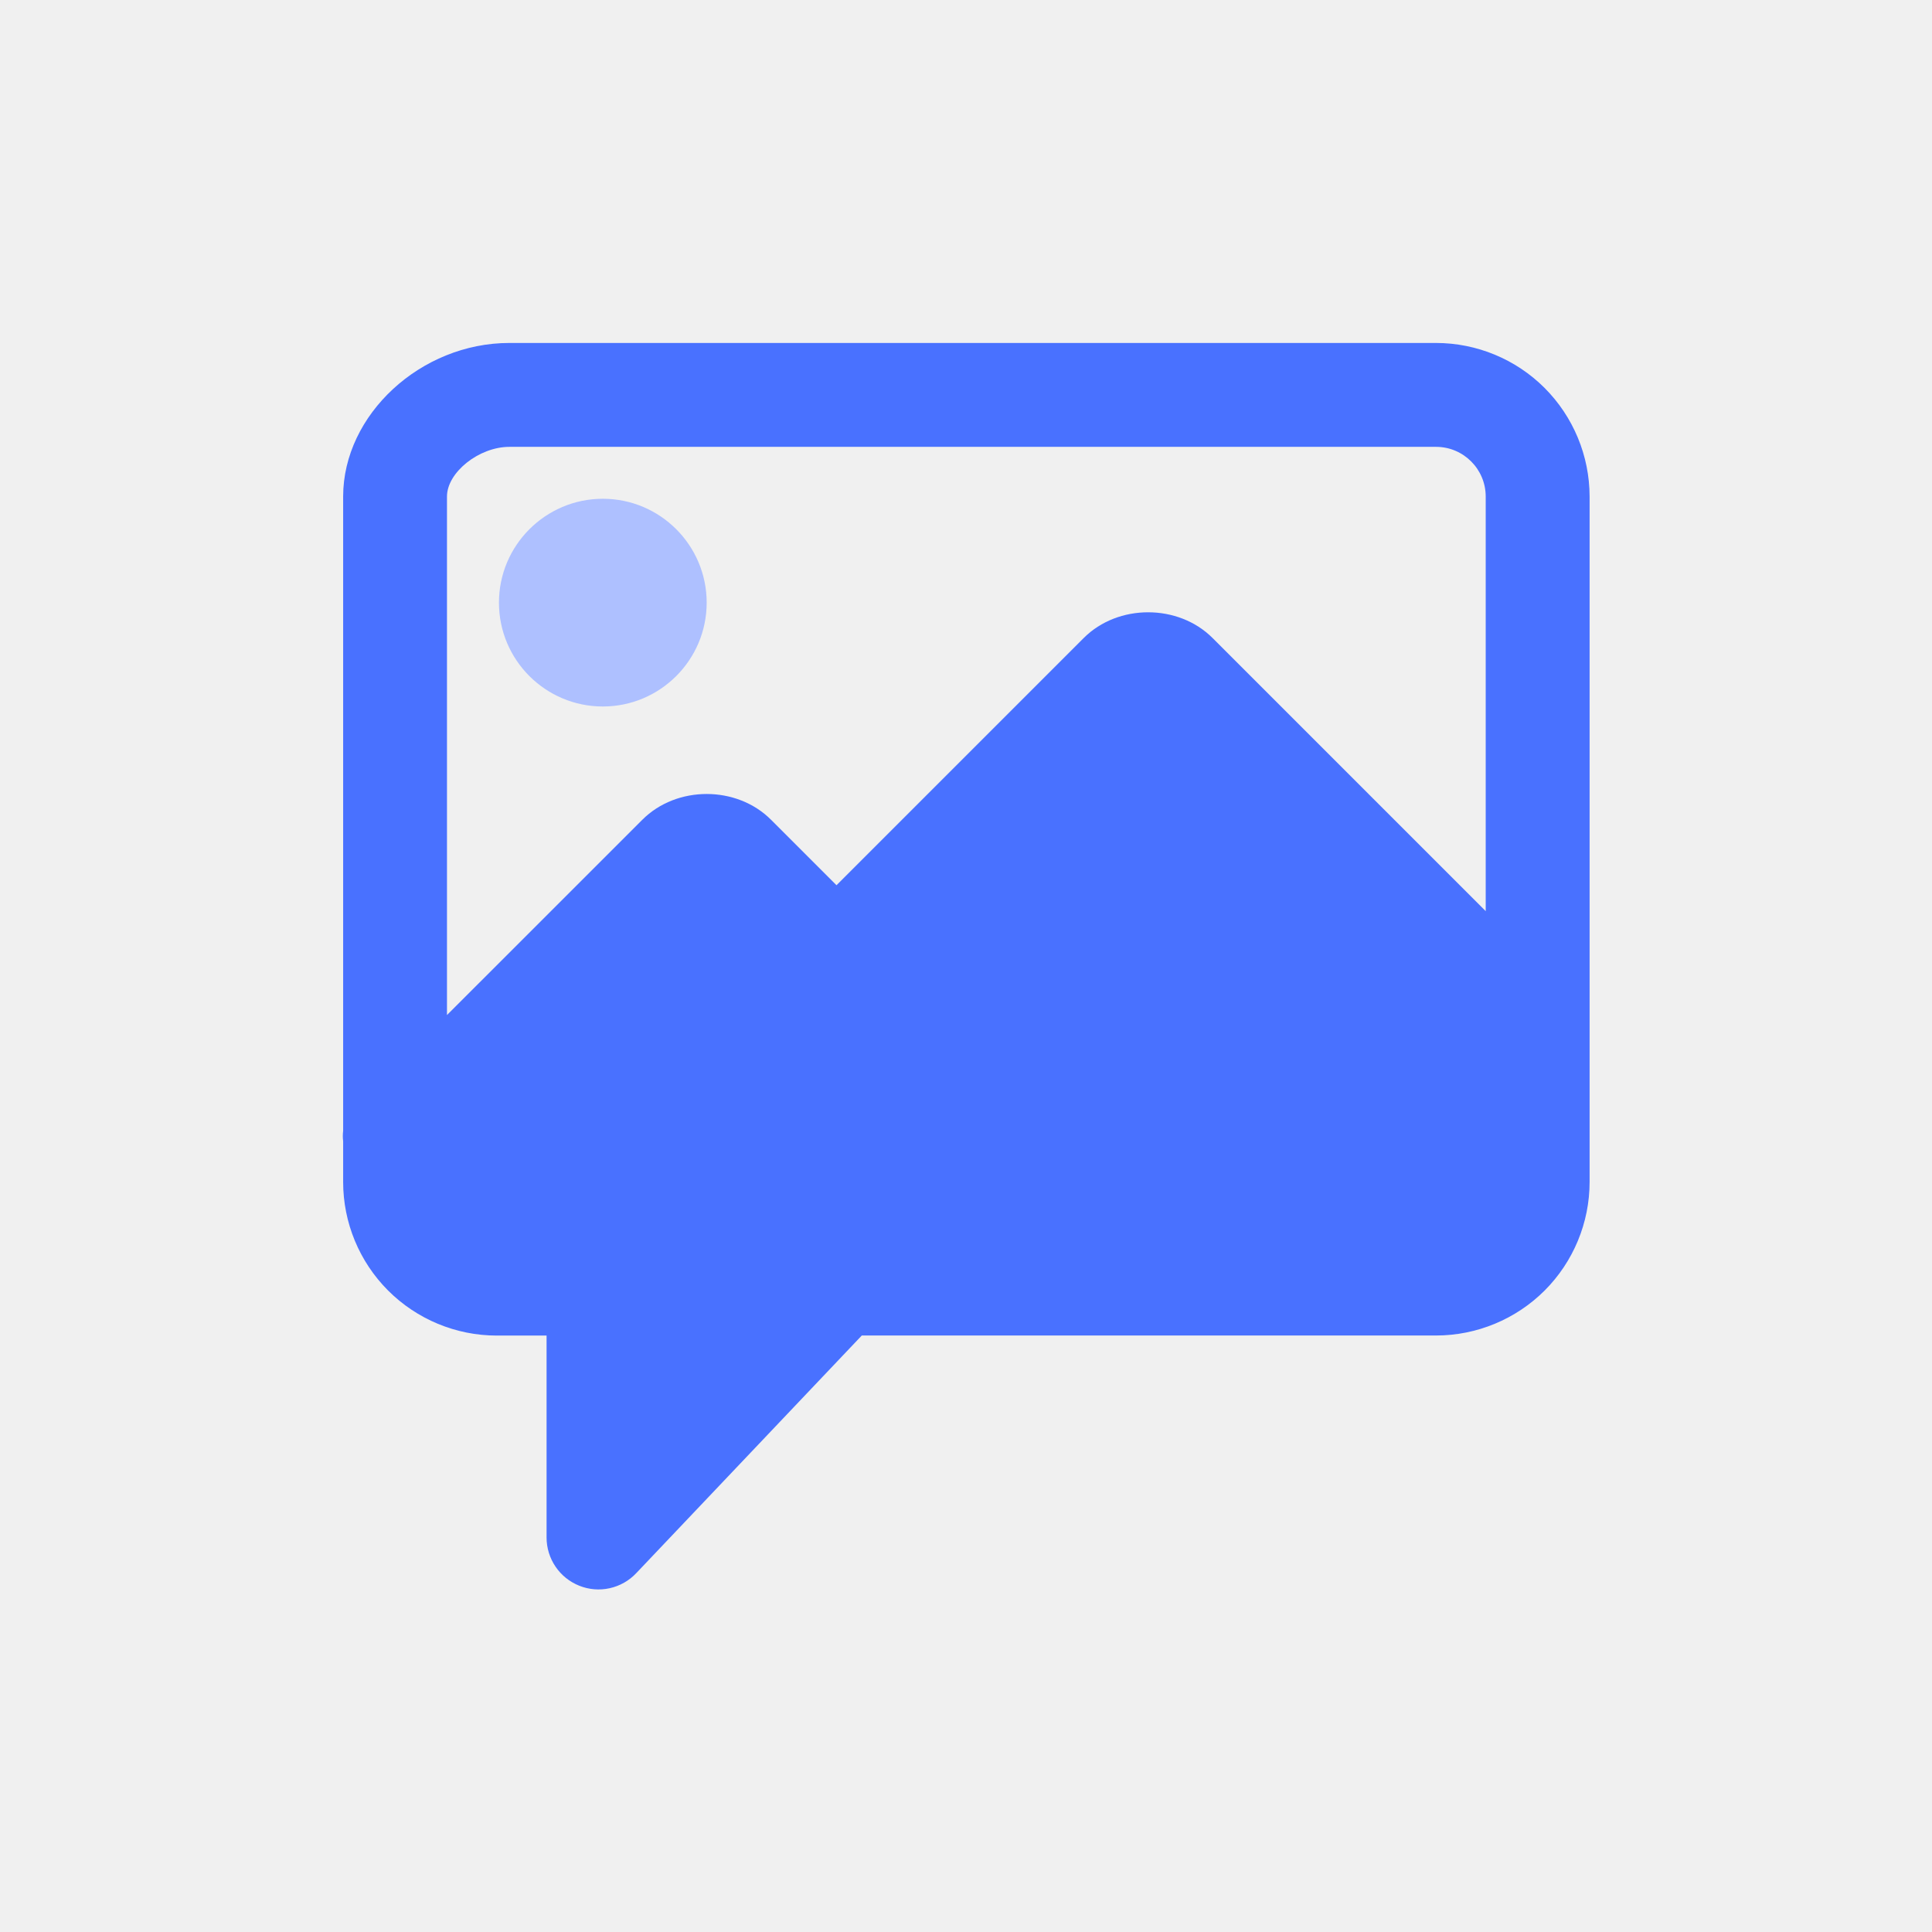
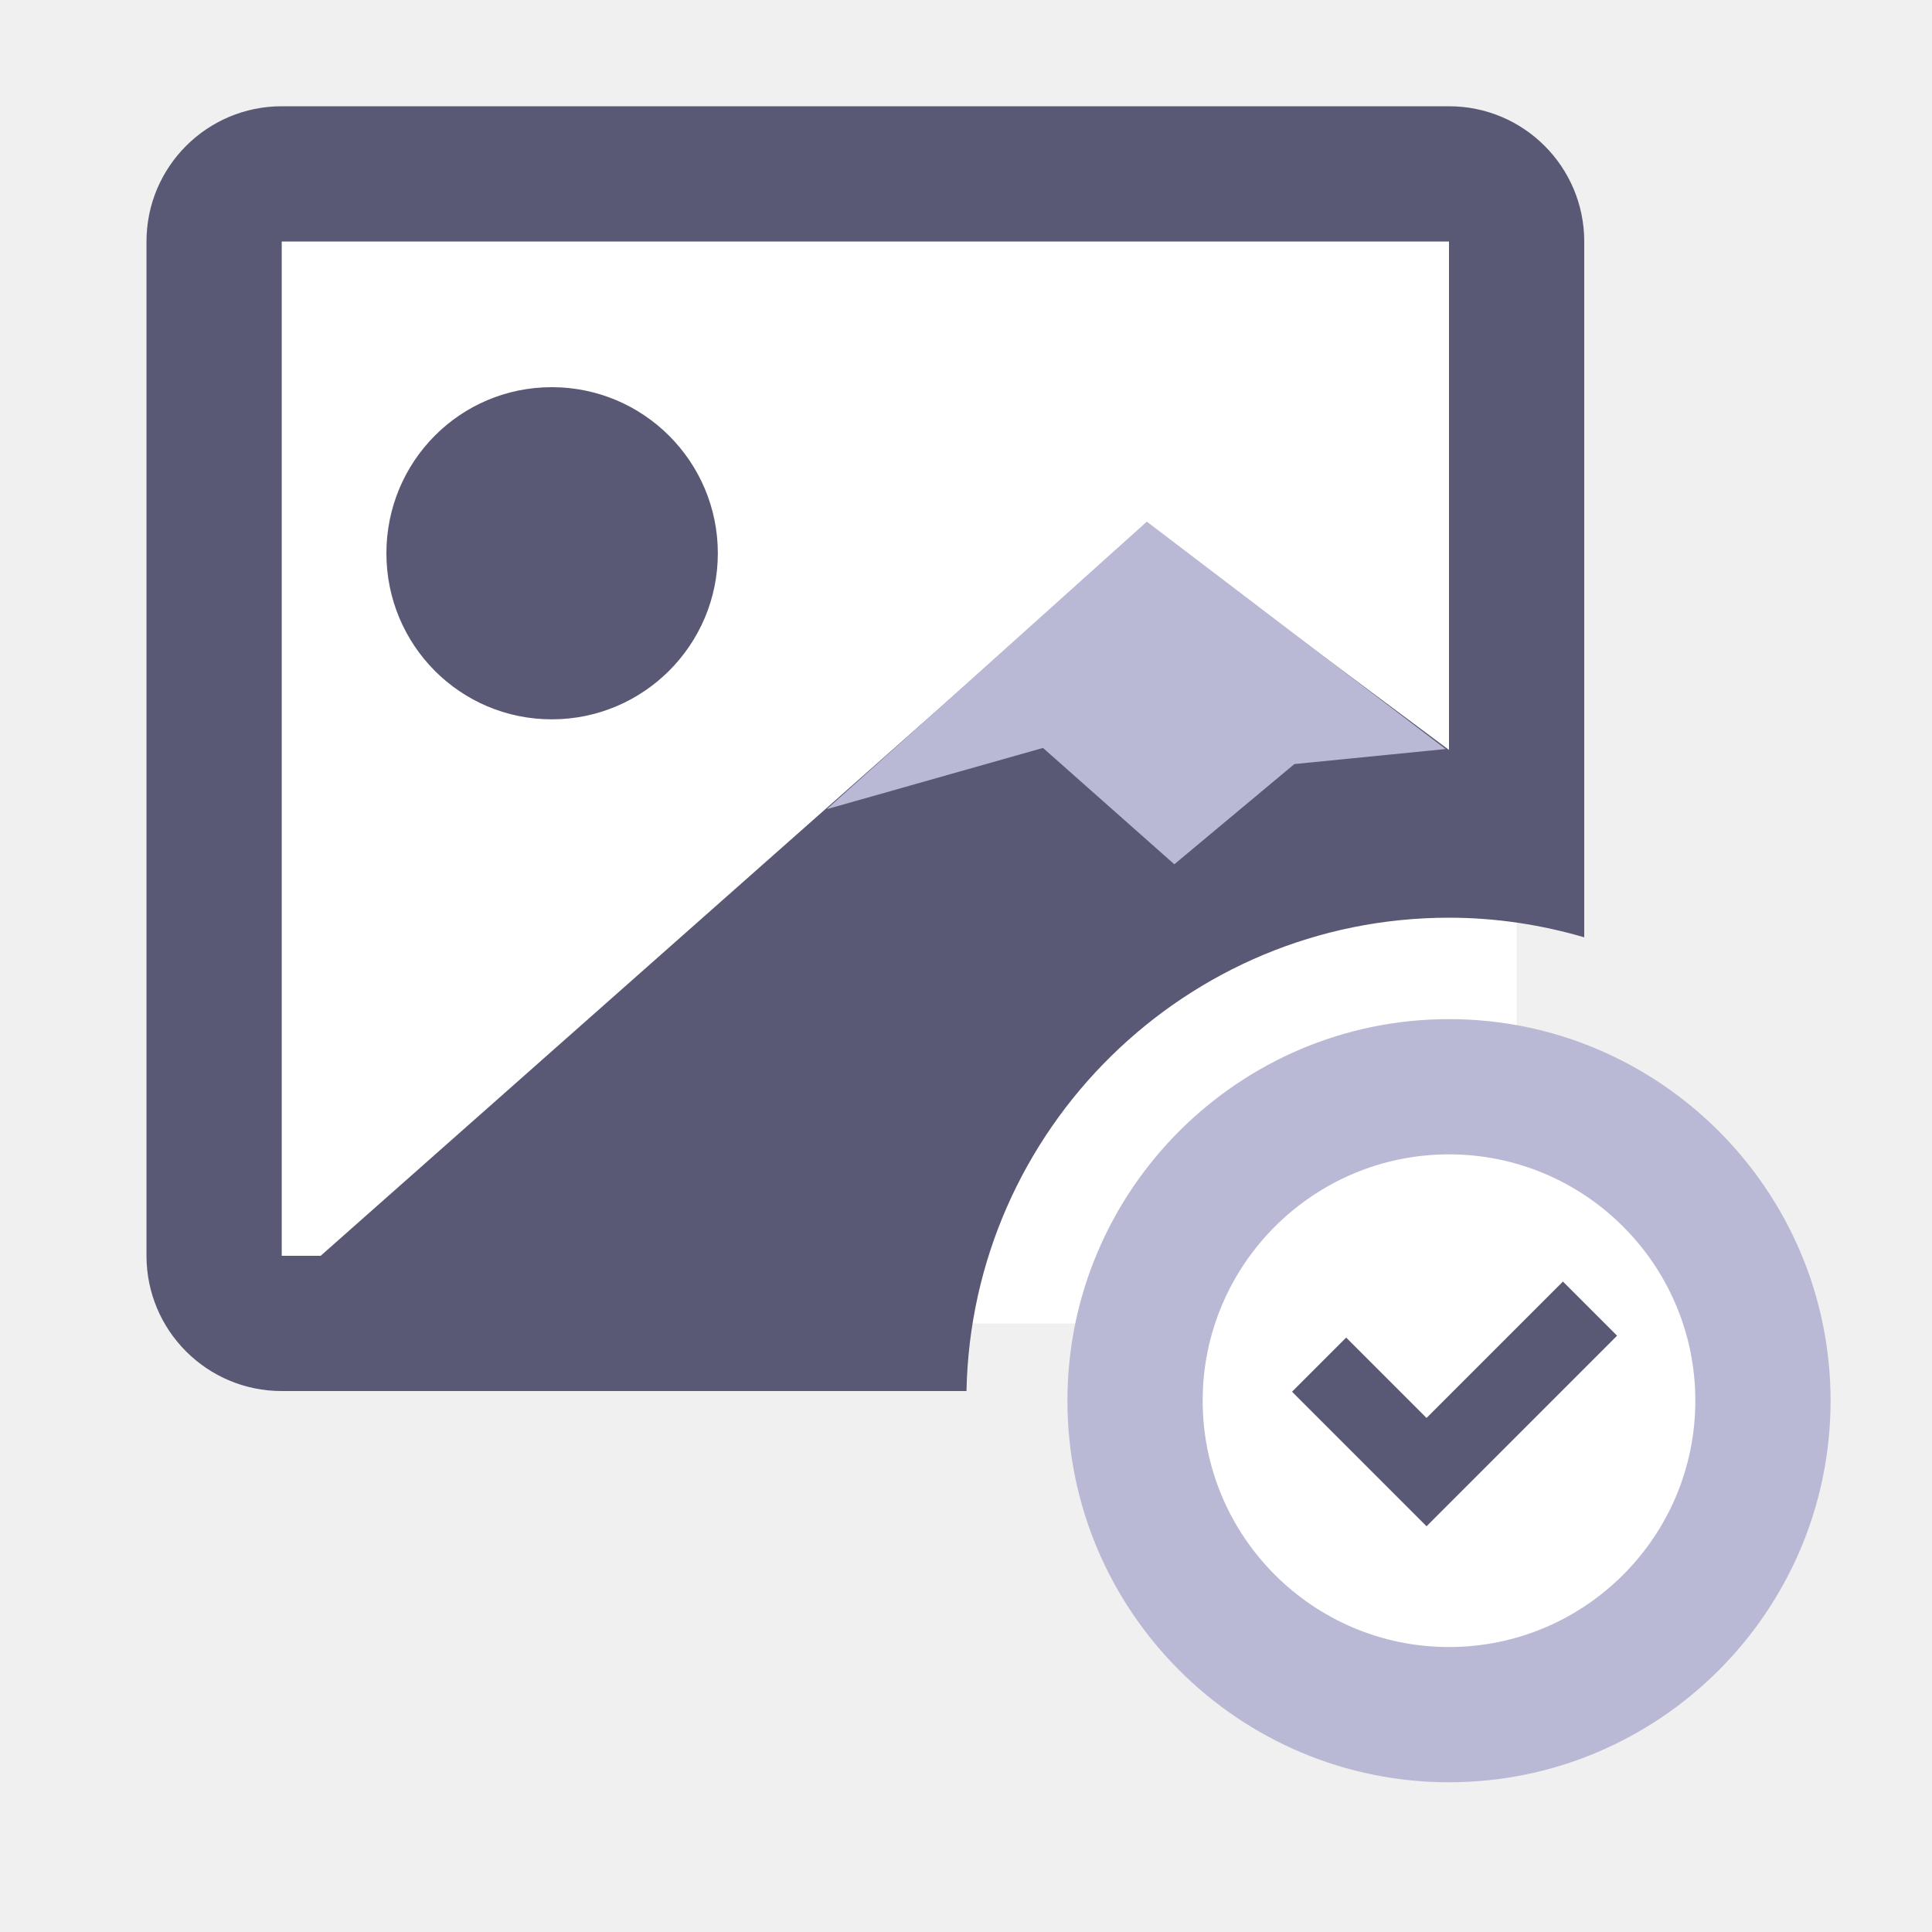
- <svg xmlns="http://www.w3.org/2000/svg" width="31" height="31" viewBox="0 0 31 31" fill="none">
-   <path d="M9.673 11.336C10.592 11.336 11.339 10.589 11.339 9.67C11.339 8.75 10.592 8.003 9.673 8.003C8.753 8.003 8.006 8.751 8.006 9.67C8.006 10.59 8.753 11.336 9.673 11.336Z" fill="#AEC0FF" />
-   <path d="M23.043 5.503H8.173C6.751 5.503 5.506 6.654 5.506 7.967V18.145C5.499 18.2 5.499 18.256 5.506 18.312V18.966C5.506 19.619 5.766 20.245 6.227 20.707C6.689 21.169 7.315 21.429 7.968 21.43H8.77V24.67C8.77 24.837 8.82 25 8.914 25.138C9.007 25.276 9.14 25.382 9.295 25.444C9.45 25.506 9.619 25.52 9.782 25.484C9.945 25.448 10.094 25.364 10.208 25.243L13.828 21.429H23.044C23.697 21.428 24.323 21.168 24.785 20.707C25.246 20.245 25.506 19.619 25.506 18.966V7.966C25.505 7.313 25.245 6.687 24.784 6.225C24.322 5.763 23.696 5.504 23.043 5.503ZM8.173 7.17H23.043C23.481 7.17 23.839 7.527 23.839 7.967V14.62L19.456 10.237C18.906 9.687 17.939 9.687 17.389 10.237L13.422 14.204L12.372 13.154C11.822 12.602 10.856 12.602 10.306 13.154L7.172 16.287V7.967C7.172 7.579 7.687 7.17 8.173 7.17Z" fill="#4971FF" />
+ <svg xmlns="http://www.w3.org/2000/svg" version="1.1" id="Layer_1" x="0px" y="0px" width="40px" height="40px" viewBox="0 0 40 40" enable-background="new 0 0 40 40" xml:space="preserve">
+   <g>
+     <path fill="#FFFFFF" d="M5.833,27.4c-0.773,0-1.4-0.627-1.4-1.4V5c0-0.773,0.626-1.4,1.4-1.4H30c0.773,0,1.4,0.626,1.4,1.4v21   c0,0.773-0.627,1.4-1.4,1.4H5.833z" />
+     <path fill="#595975" d="M30,2.2H5.833c-1.546,0-2.8,1.253-2.8,2.8v21c0,1.547,1.253,2.8,2.8,2.8H20.01   C20.118,23.379,24.554,19,30,19c0.973,0,1.91,0.146,2.8,0.406V5C32.8,3.454,31.547,2.2,30,2.2z M30,15.526l-6.256-4.664L6.639,26   H5.833V5H30V15.526z M11.424,14.893c1.898,0,3.438-1.54,3.438-3.438c0-1.899-1.54-3.439-3.438-3.439C9.524,8.016,8,9.555,8,11.455   C8,13.353,9.524,14.893,11.424,14.893z" />
+     <polygon fill="#B9B9D5" points="24.313,17.894 26.799,15.819 29.93,15.508 23.744,10.8 17.117,16.753 21.594,15.485  " />
+     <circle fill="#FFFFFF" cx="30" cy="29" r="6.5" />
+     <path fill="#B9B9D5" d="M30,36.9c-4.355,0-7.9-3.545-7.9-7.9s3.545-7.9,7.9-7.9s7.9,3.545,7.9,7.9S34.355,36.9,30,36.9z M30,23.9   c-2.813,0-5.1,2.287-5.1,5.1s2.287,5.1,5.1,5.1s5.1-2.287,5.1-5.1S32.813,23.9,30,23.9z" />
+     <polygon fill="#595975" points="29.535,29.357 27.871,27.693 26.75,28.814 29.535,31.6 33.48,27.654 32.359,26.533  " />
+   </g>
</svg>
